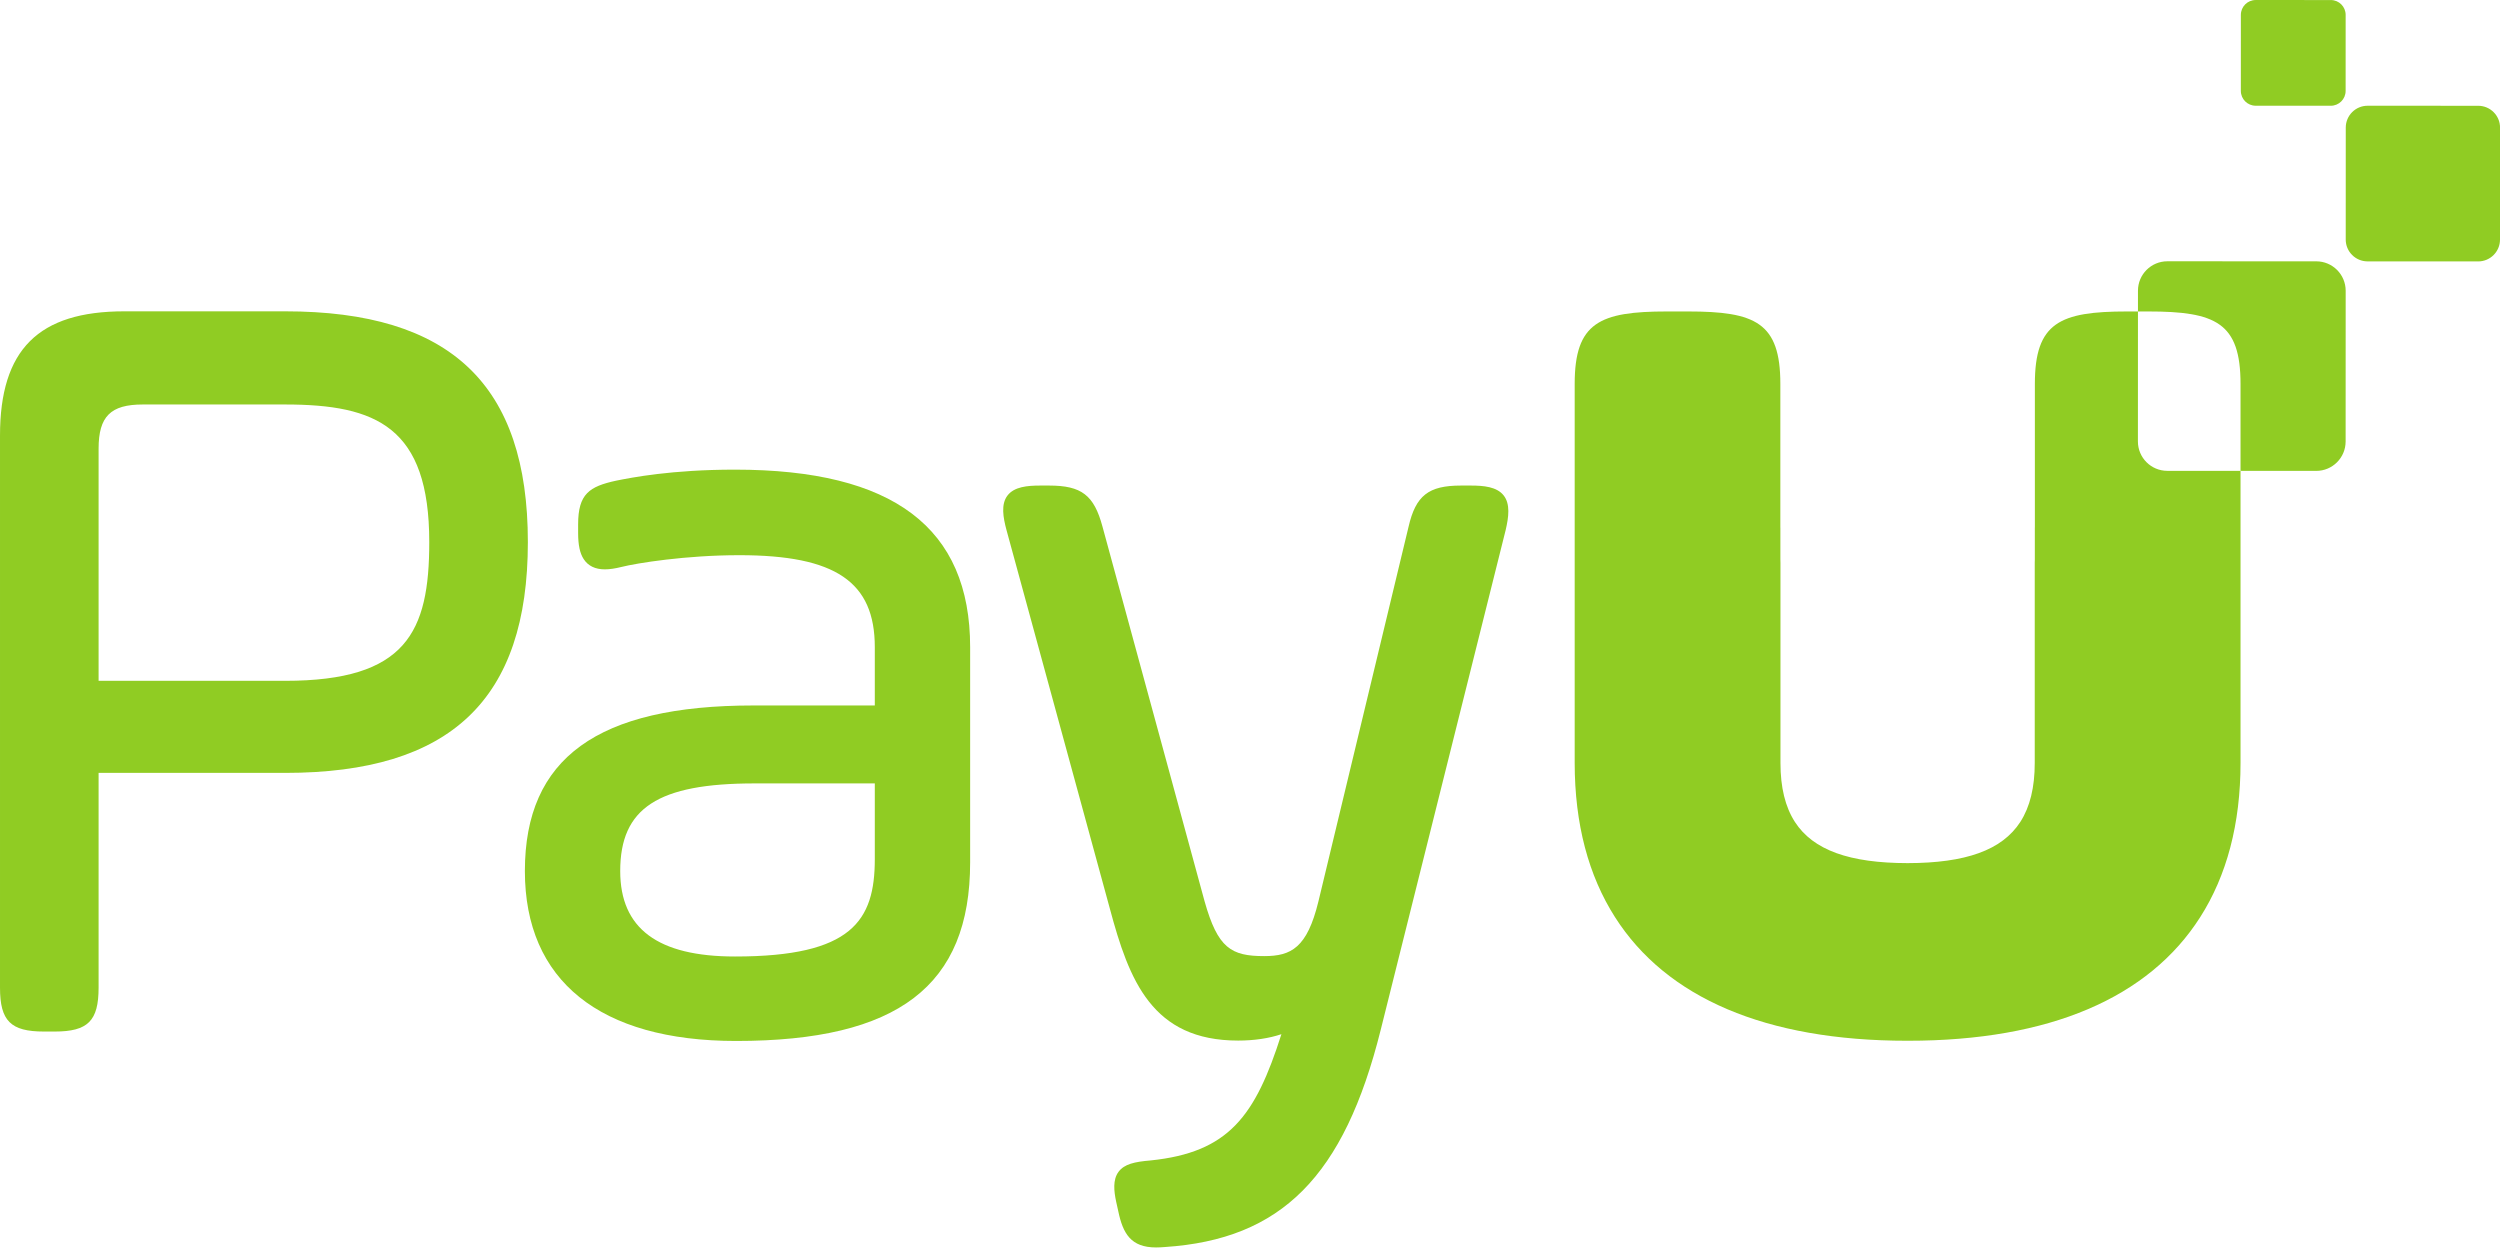
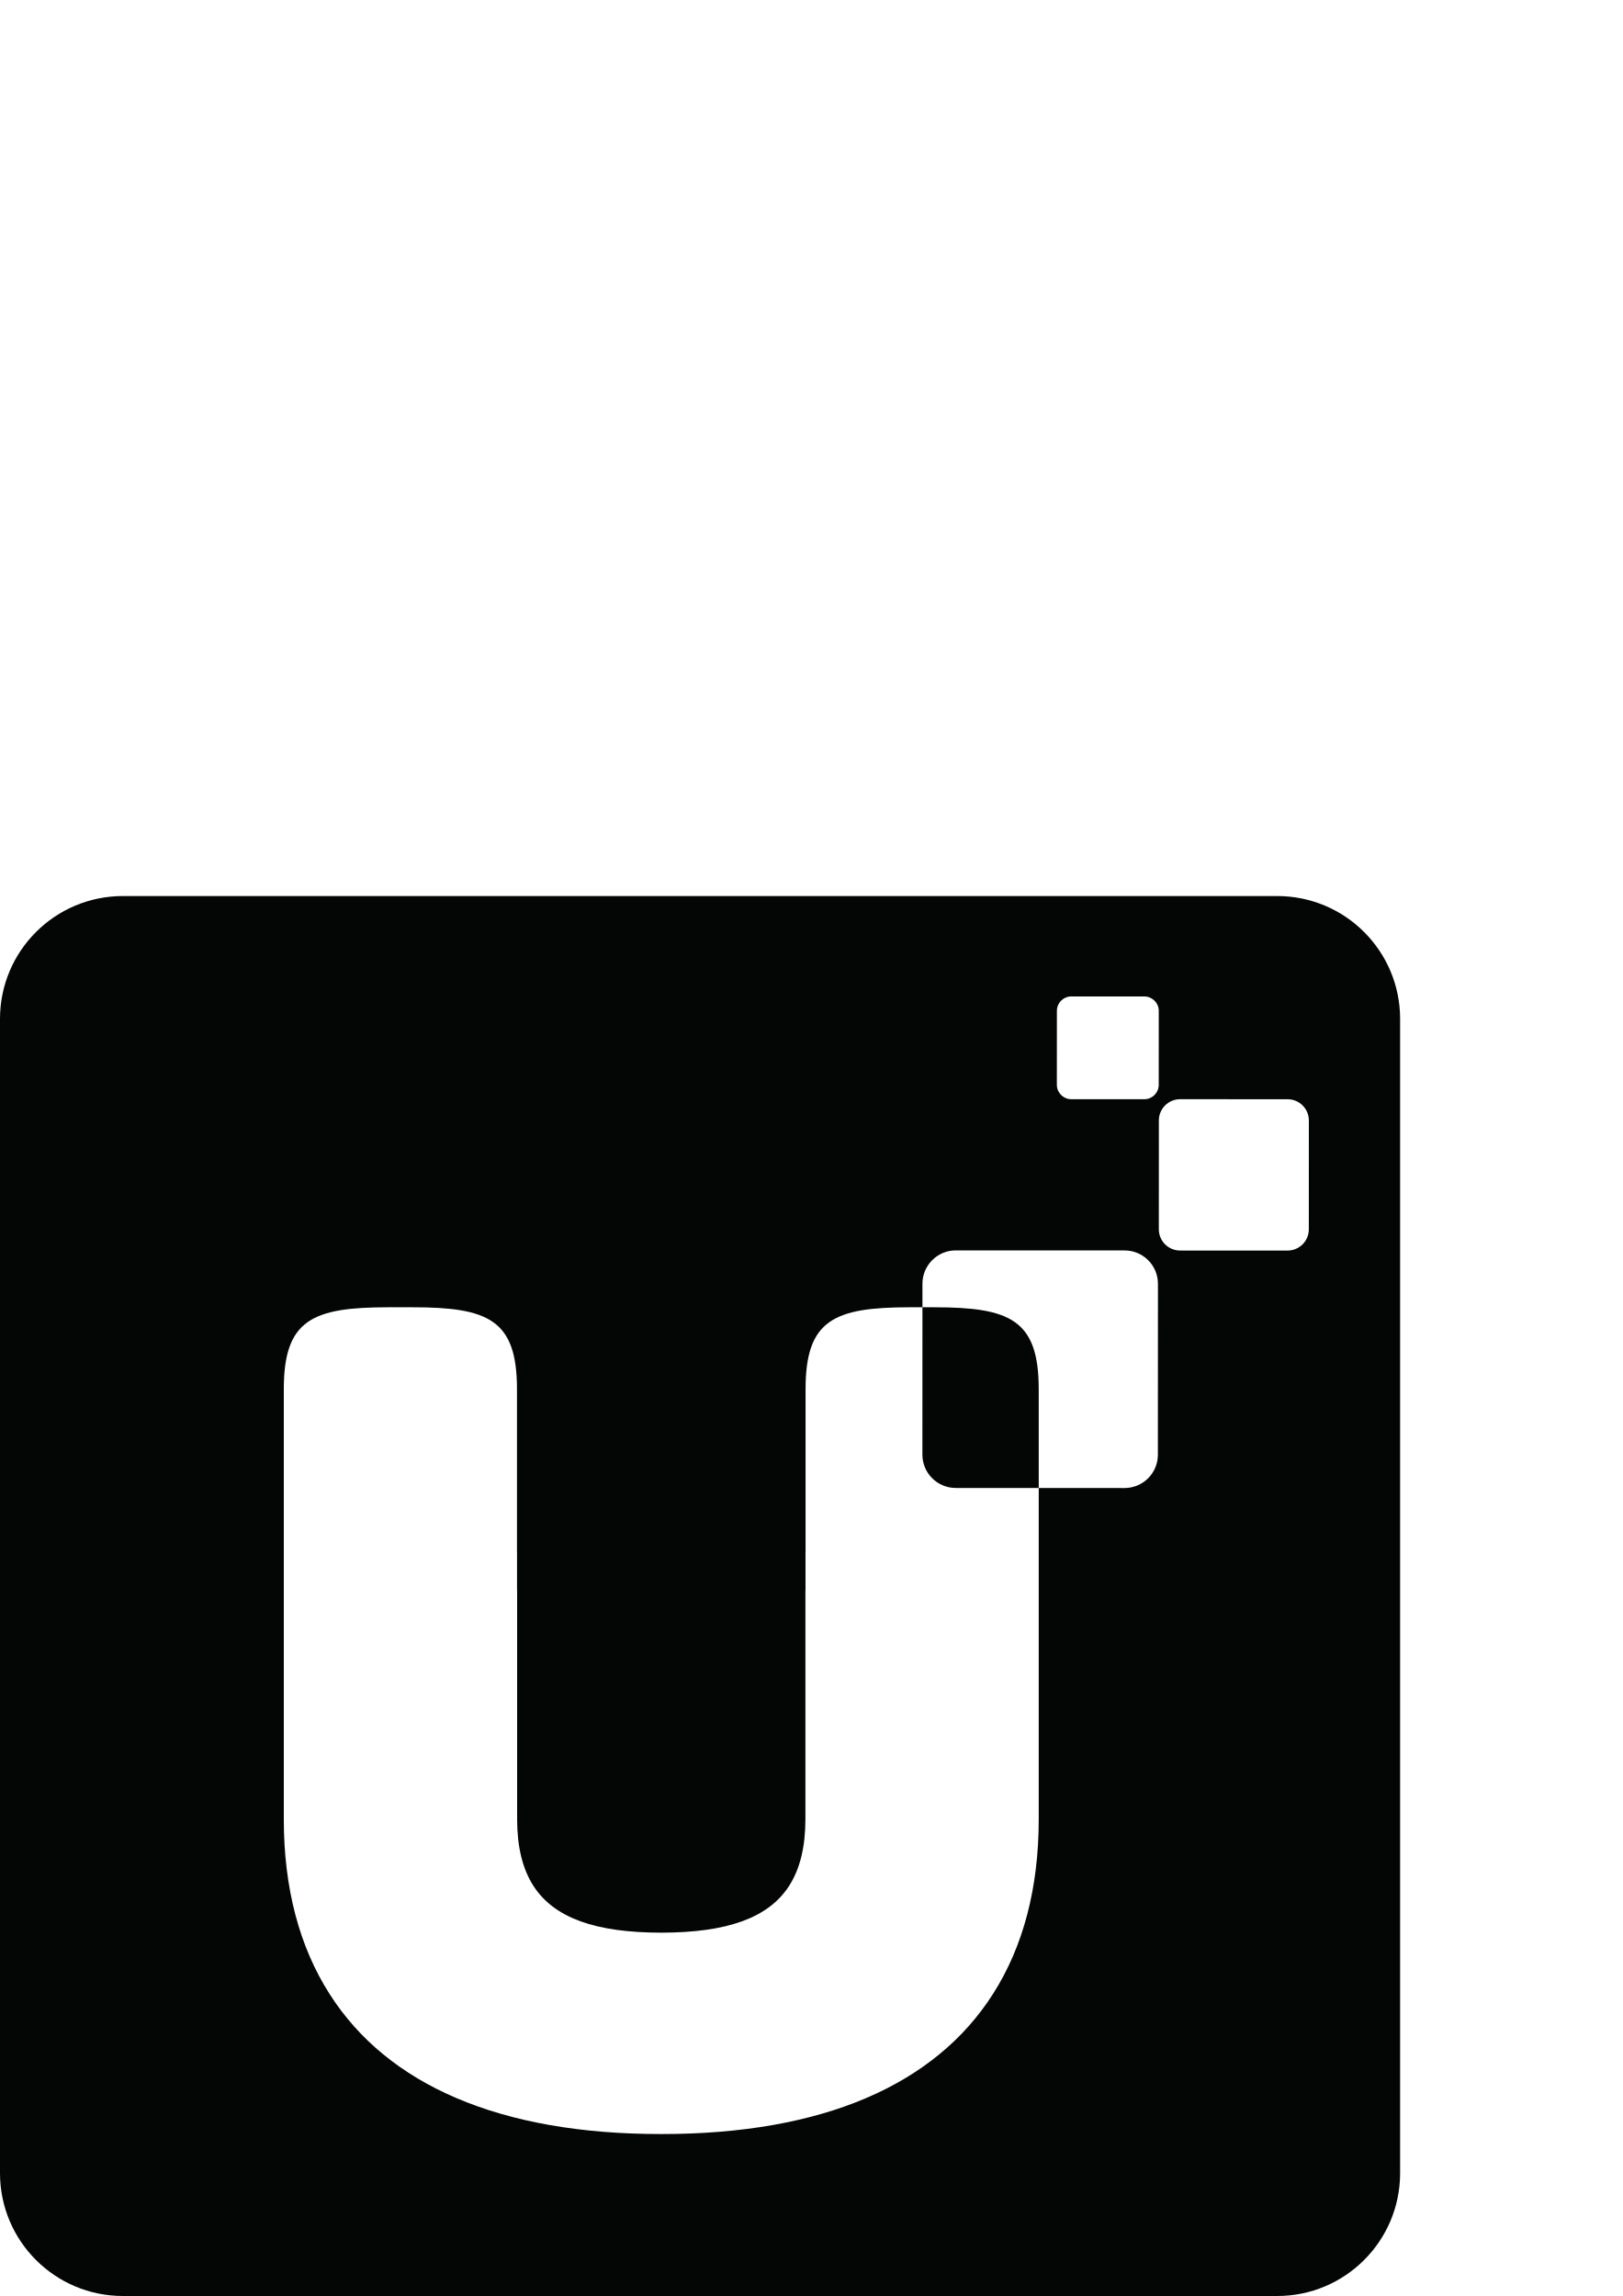
- <svg xmlns="http://www.w3.org/2000/svg" viewBox="0 0 385.613 192.413" height="192.413" width="385.613" xml:space="preserve" id="svg2" version="1.1">
-   <defs id="defs6" />
-   <g transform="matrix(1.333333,0,0,-1.333333,0,192.4133)" id="g10">
-     <g transform="scale(0.1)" id="g12">
-       <path id="path14" style="fill:#90cc23;fill-opacity:1;fill-rule:nonzero;stroke:none" d="m 2507.22,898.414 c -18.79,0 -34.01,15.234 -34,34.024 l 0.05,150.352 h -12.54 c -77.78,0 -106.71,-12.83 -106.71,-83.685 V 833.316 c -0.01,-0.351 -0.05,-0.703 -0.05,-1.054 v -36.34 c -0.02,-1.258 -0.1,-2.43 -0.1,-3.731 V 560.543 c 0,-28.293 -5.45,-50.82 -16.7,-68.32 -21.21,-32.676 -63.2,-47.532 -130.38,-47.618 -67.15,0.086 -109.13,14.93 -130.34,47.579 -11.28,17.507 -16.74,40.046 -16.74,68.359 v 231.648 c 0,1.301 -0.07,2.473 -0.09,3.731 v 36.34 c 0,0.351 -0.04,0.703 -0.05,1.054 v 165.789 c 0,70.855 -28.93,83.685 -106.71,83.685 h -24.49 c -77.79,0 -106.71,-12.83 -106.71,-83.685 V 832.262 656.723 560.543 c 0,-70.547 15.91,-130.281 46.65,-178.434 59.37,-93.3 174.38,-142.988 337.88,-142.988 0.2,0 0.4,0.008 0.6,0.008 0.21,0 0.4,-0.008 0.61,-0.008 163.5,0 278.51,49.688 337.88,142.988 30.74,48.153 46.65,107.887 46.65,178.434 v 96.18 175.539 66.121 l -84.71,0.031" />
-       <path id="path16" style="fill:#90cc23;fill-opacity:1;fill-rule:nonzero;stroke:none" d="m 2866.82,1140.67 -127.94,0.05 c -13.95,0 -25.26,11.32 -25.25,25.27 l 0.04,129.52 c 0.01,13.96 11.33,25.27 25.28,25.27 l 127.93,-0.05 c 13.96,0 25.27,-11.32 25.27,-25.28 l -0.05,-129.52 c 0,-13.95 -11.32,-25.26 -25.28,-25.26" />
-       <path id="path18" style="fill:#90cc23;fill-opacity:1;fill-rule:nonzero;stroke:none" d="m 2696.34,1320.76 -86.89,0.03 c -9.48,0.01 -17.16,7.69 -17.16,17.16 l 0.03,87.97 c 0.01,9.49 7.7,17.16 17.17,17.16 l 86.89,-0.03 c 9.48,0 17.16,-7.69 17.16,-17.17 l -0.03,-87.97 c -0.01,-9.48 -7.69,-17.15 -17.17,-17.15" />
-       <path id="path20" style="fill:#90cc23;fill-opacity:1;fill-rule:nonzero;stroke:none" d="m 496.59,815.961 c 0,-104.07 -26.574,-160.469 -166.75,-160.469 H 114.059 v 268.586 c 0,37.246 13.847,51.094 51.089,51.094 H 329.84 c 105.605,0 166.75,-26.055 166.75,-159.211 z M 329.84,1082.95 H 143.77 C 44.344,1082.95 0.004,1038.6 0.004,939.164 V 300.512 C 0.004,262.102 12.332,249.77 50.742,249.77 h 12.574 c 38.414,0 50.743,12.332 50.743,50.742 V 548.98 H 329.84 c 191.582,0 280.812,84.844 280.812,266.981 0,182.148 -89.23,266.989 -280.812,266.989" />
-       <path id="path22" style="fill:#90cc23;fill-opacity:1;fill-rule:nonzero;stroke:none" d="m 1012.01,536.82 v -87.547 c 0,-71.375 -26.455,-112.695 -161.721,-112.695 -89.359,0 -132.801,32.344 -132.801,98.863 0,72.954 43.578,101.379 155.434,101.379 z M 850.289,899.801 c -73.738,0 -119.949,-9.25 -137.476,-12.754 -31.036,-6.75 -44.012,-15.266 -44.012,-50.559 V 826.43 c 0,-13.828 2.047,-23.407 6.441,-30.145 5.113,-7.851 13.348,-11.836 24.488,-11.836 5.434,0 11.727,0.918 19.243,2.793 17.722,4.434 74.379,13.594 136.347,13.594 111.297,0 156.69,-30.832 156.69,-106.406 V 626.988 H 871.66 c -180.422,0 -264.461,-60.859 -264.461,-191.547 0,-126.761 86.778,-196.57 244.352,-196.57 187.249,0 270.749,63.719 270.749,206.633 V 694.43 c 0,138.191 -88.97,205.371 -272.011,205.371" />
-       <path id="path24" style="fill:#90cc23;fill-opacity:1;fill-rule:nonzero;stroke:none" d="m 1739.43,870.035 c -7.95,9.981 -22.98,11.356 -38.05,11.356 h -11.3 c -37.55,0 -52.28,-11.582 -60.59,-47.606 L 1525.15,400.078 c -13.02,-53.297 -31.32,-63.039 -62.63,-63.039 -38.34,0 -53.69,9.152 -68.97,63.25 l -118.18,433.699 c -9.78,36.328 -24.21,47.403 -61.77,47.403 h -10.06 c -15.16,0 -30.26,-1.395 -38.01,-11.504 -7.76,-10.125 -5.14,-25.235 -1.14,-40.086 L 1283.82,392.34 c 22.4,-83.719 49.03,-153.02 148.53,-153.02 18.57,0 35.75,2.578 50.04,7.399 -30.18,-94.91 -60.88,-136.77 -151.41,-146.071 -18.37,-1.527 -30.31,-4.16 -36.96,-13.078 -6.91,-9.25 -5.34,-22.5 -2.87,-34.332 l 2.49,-11.219 C 1299.04,16.078 1308.25,0 1337.37,0 c 3.06,0 6.35,0.16 9.88,0.461 C 1482.43,9.309 1554.86,82.09 1597.24,251.66 l 144.62,578.453 c 3.43,14.844 5.5,29.95 -2.43,39.922" />
-       <path id="path26" style="fill:#90cc23;fill-opacity:1;fill-rule:nonzero;stroke:none" d="m 2679.57,1140.78 -172.26,0.06 c -18.79,0 -34.02,-15.23 -34.03,-34.02 l -0.01,-24.03 h 11.95 c 77.78,0 106.71,-12.83 106.71,-83.685 V 898.383 l 87.55,-0.028 c 18.79,-0.011 34.02,15.215 34.03,34.004 l 0.06,174.381 c 0,18.79 -15.22,34.03 -34,34.04" />
+ <svg xmlns="http://www.w3.org/2000/svg" width="595pt" height="842pt" viewBox="0 0 595 842" version="1.1">
+   <defs>
+     <clipPath id="clip1">
+       <path d="M 0 328.602 L 513.398 328.602 L 513.398 842 L 0 842 Z M 0 328.602 " />
+     </clipPath>
+   </defs>
+   <g id="surface1">
+     <g clip-path="url(#clip1)" clip-rule="nonzero">
+       <path style=" stroke:none;fill-rule:nonzero;fill:rgb(1.714%,2.252%,2.304%);fill-opacity:1;" d="M 468.344 842 L 45.059 842 C 20.172 842 0 821.828 0 796.941 L 0 373.656 C 0 348.773 20.172 328.602 45.059 328.602 L 468.344 328.602 C 493.227 328.602 513.398 348.773 513.398 373.656 L 513.398 796.941 C 513.398 821.828 493.227 842 468.344 842 " />
    </g>
+     <path style=" stroke:none;fill-rule:nonzero;fill:rgb(100%,100%,100%);fill-opacity:1;" d="M 350.441 545.672 C 343.691 545.672 338.219 540.195 338.223 533.441 L 338.242 479.41 L 333.734 479.41 C 305.781 479.41 295.387 484.023 295.387 509.484 L 295.387 569.066 C 295.383 569.195 295.367 569.316 295.367 569.445 L 295.367 582.504 C 295.359 582.957 295.332 583.379 295.332 583.844 L 295.332 667.094 C 295.332 677.262 293.371 685.355 289.328 691.648 C 281.707 703.391 266.617 708.727 242.477 708.762 C 218.344 708.727 203.254 703.395 195.633 691.66 C 191.582 685.367 189.621 677.27 189.621 667.094 L 189.621 583.844 C 189.621 583.379 189.59 582.957 189.586 582.504 L 189.586 569.445 C 189.586 569.316 189.566 569.195 189.566 569.066 L 189.566 509.484 C 189.566 484.023 179.172 479.41 151.219 479.41 L 142.418 479.41 C 114.461 479.41 104.066 484.023 104.066 509.484 L 104.066 667.094 C 104.066 692.445 109.785 713.914 120.836 731.215 C 142.172 764.746 183.5 782.605 242.258 782.605 C 242.332 782.605 242.402 782.605 242.477 782.605 C 242.547 782.605 242.617 782.605 242.691 782.605 C 301.449 782.605 342.781 764.746 364.117 731.215 C 375.168 713.914 380.883 692.445 380.883 667.094 L 380.883 545.684 L 350.441 545.672 " />
+     <path style=" stroke:none;fill-rule:nonzero;fill:rgb(100%,100%,100%);fill-opacity:1;" d="M 472.133 458.609 L 432.707 458.598 C 428.406 458.594 424.922 455.105 424.922 450.809 L 424.938 410.895 C 424.938 406.594 428.426 403.109 432.727 403.109 L 472.152 403.125 C 476.453 403.125 479.938 406.613 479.934 410.914 L 479.922 450.824 C 479.918 455.129 476.434 458.609 472.133 458.609 " />
+     <path style=" stroke:none;fill-rule:nonzero;fill:rgb(100%,100%,100%);fill-opacity:1;" d="M 419.598 403.113 L 392.82 403.105 C 389.898 403.105 387.531 400.734 387.531 397.816 L 387.543 370.707 C 387.543 367.785 389.91 365.418 392.832 365.422 L 419.609 365.43 C 422.531 365.43 424.898 367.801 424.895 370.719 L 424.887 397.828 C 424.887 400.746 422.516 403.113 419.598 403.113 " />
+     <path style=" stroke:none;fill-rule:nonzero;fill:rgb(100%,100%,100%);fill-opacity:1;" d="M 412.379 458.574 L 350.473 458.555 C 343.723 458.551 338.246 464.023 338.242 470.773 L 338.242 479.41 L 342.535 479.41 C 370.488 479.41 380.883 484.023 380.883 509.484 L 380.883 545.684 L 412.348 545.695 C 419.098 545.695 424.574 540.227 424.574 533.473 L 424.598 470.805 C 424.602 464.051 419.129 458.574 412.379 458.574 " />
  </g>
</svg>
